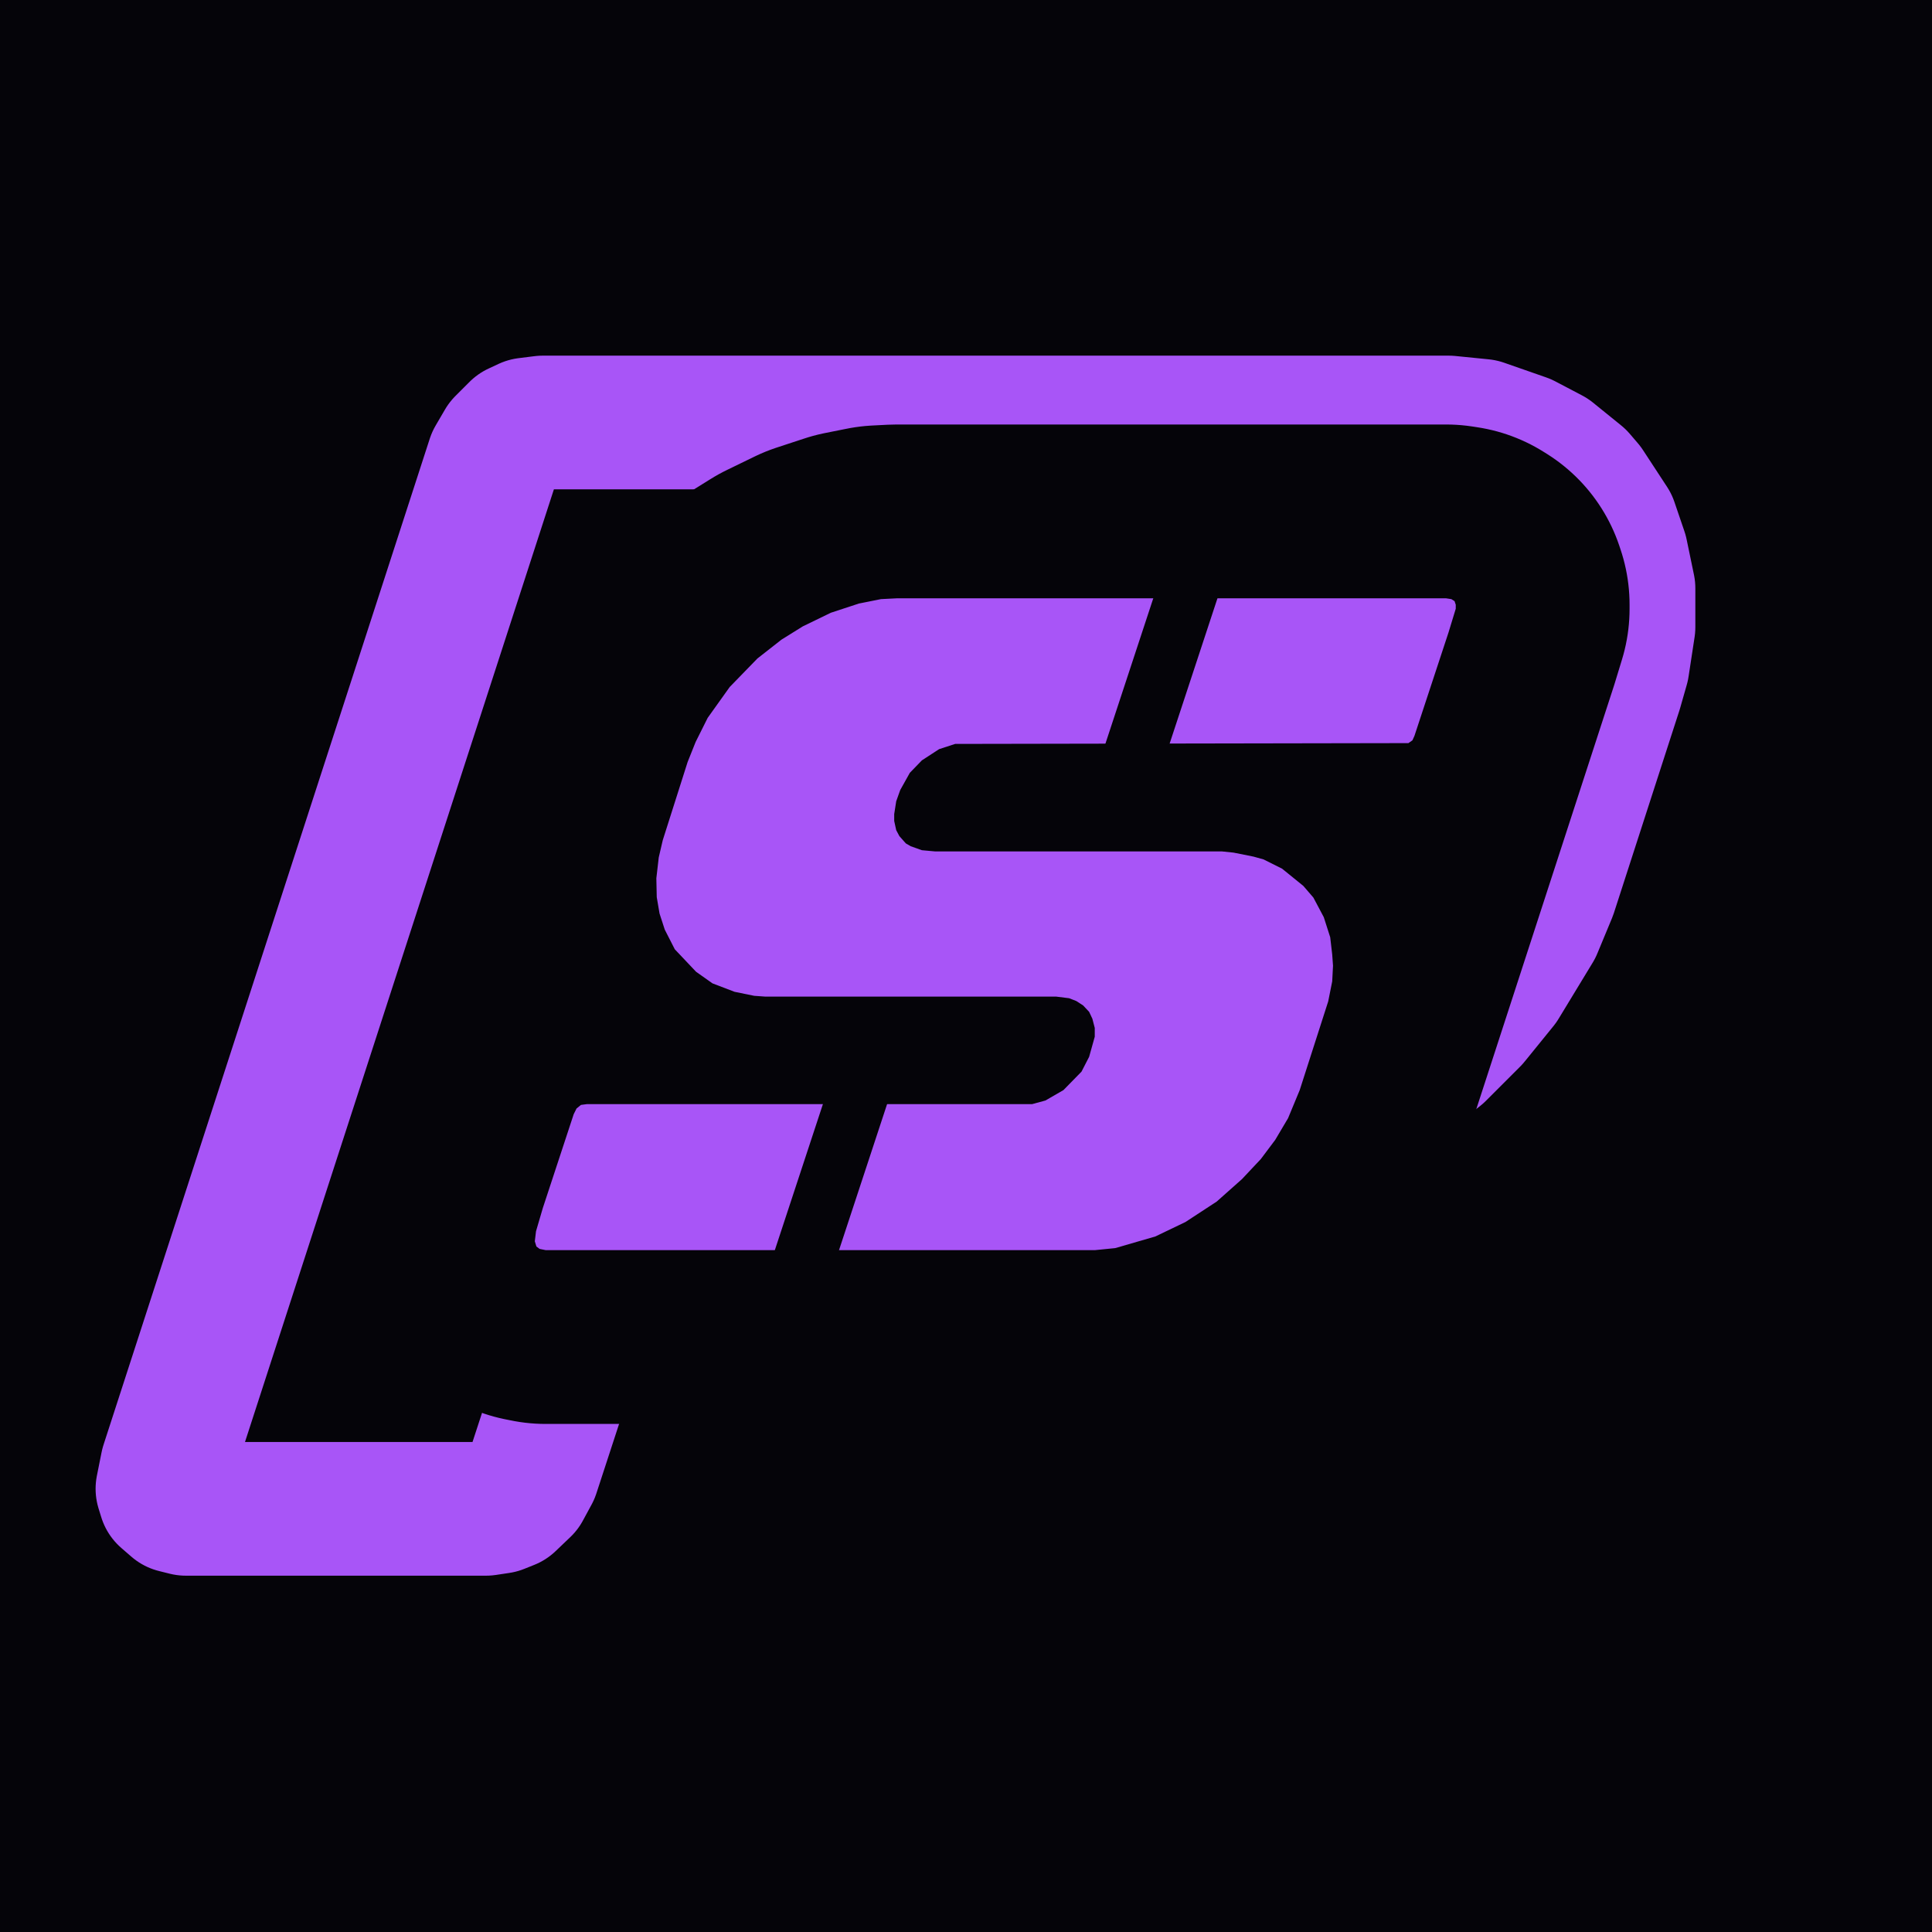
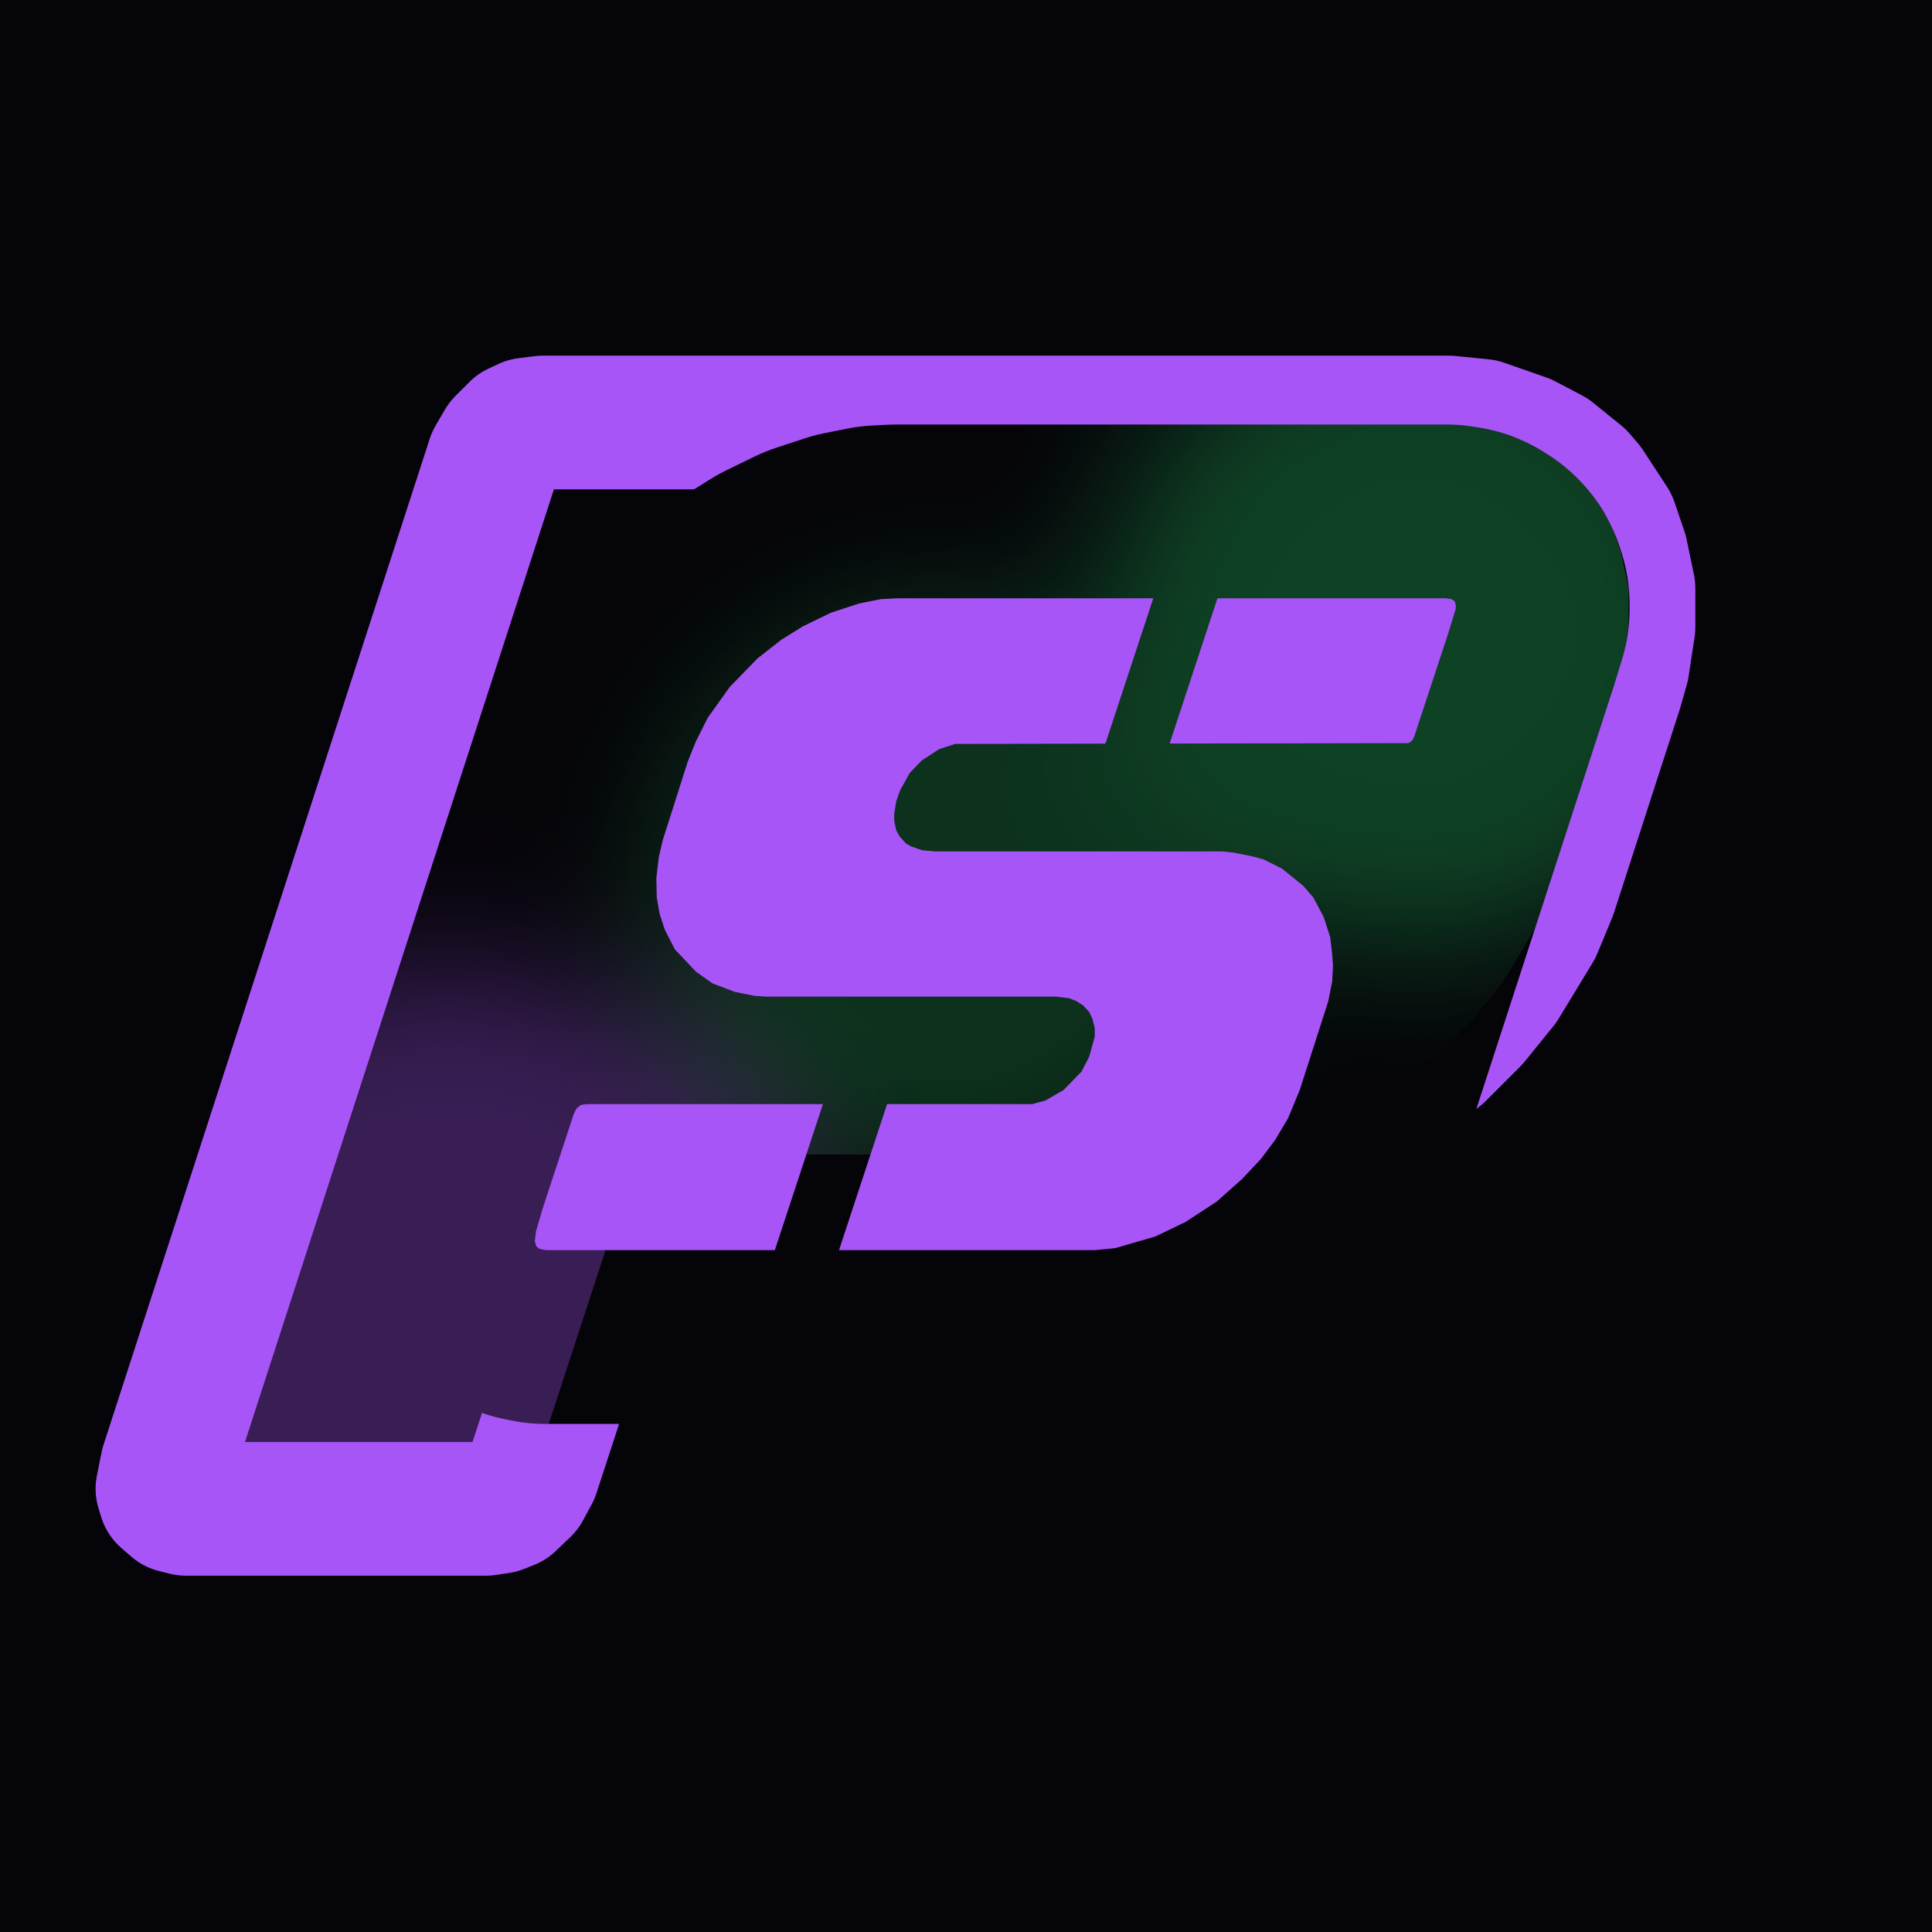
<svg xmlns="http://www.w3.org/2000/svg" viewBox="-22.0 -39.5 289.0 289.0">
  <rect x="-22.0" y="-39.5" width="289.0" height="289.0" fill="#050409" />
+   <defs>
+     <clipPath id="kgcp">
+       <path d="M215.4 33.3 L214.2 31.9 L210.0 28.5 L206.0 26.4 L199.7 24.2 L194.7 23.7 L59.2 23.7 L56.8 24.0 L55.3 24.7 L53.2 26.8 L51.8 29.2 L3.0 179.7 L2.3 183.2 L2.7 184.5 L4.2 185.8 L5.8 186.2 L50.7 186.2 L52.7 185.9 L54.2 185.3 L56.4 183.2 L57.7 180.8 L71.1 139.8 L72.3 137.5 L73.5 136.1 L75.2 134.9 L77.5 133.8 L81.3 133.2 L158.7 133.2 L163.2 132.8 L171.3 130.8 L177.0 128.6 L182.0 126.1 L188.5 121.8 L193.2 118.1 L198.3 113.0 L202.6 107.7 L207.7 99.3 L209.9 94.0 L219.7 63.7 L220.7 60.2 L221.6 54.3 L221.6 48.5 L220.5 43.2 L219.0 38.8Z" />
+     </clipPath>
+     <linearGradient id="kglg" x1="0.95" y1="0" x2="0.05" y2="1">
+       <stop offset="0" stop-color="#22C55E" />
+       <stop offset=".5" stop-color="#22C55E" stop-opacity=".6" />
+       <stop offset=".72" stop-color="#A855F7" />
+       <stop offset="1" stop-color="#A855F7" />
+     </linearGradient>
+     <filter id="kgbl" x="-50%" y="-50%" width="200%" height="200%">
+       <feGaussianBlur stdDeviation="10" />
+     </filter>
+   </defs>
+   <g clip-path="url(#kgcp)" opacity="0.32">
+     <g filter="url(#kgbl)">
+       <circle cx="190" cy="55" r="48" fill="#22C55E" />
+       <circle cx="120" cy="95" r="44" fill="#22C55E" opacity=".75" />
+       <circle cx="45" cy="160" r="55" fill="#A855F7" />
+     </g>
+   </g>
  <defs>
    <mask id="k" maskUnits="userSpaceOnUse" x="-100" y="-100" width="500" height="400">
      <rect x="-100" y="-100" width="500" height="400" fill="#fff" />
      <g transform="translate(58 50) scale(0.6) translate(-609 -23.7)">
        <path d="M699.2 23.7 L695.3 23.9 L689.8 25.0 L682.8 27.3 L675.8 30.7 L670.5 34.0 L664.5 38.7 L657.6 45.8 L652.1 53.5 L649.1 59.5 L647.1 64.5 L611.0 175.7 L609.3 181.5 L609.0 184.0 L609.4 185.3 L610.2 185.9 L611.7 186.2 L748.7 186.2 L753.7 185.7 L763.7 182.8 L771.2 179.2 L779.0 174.1 L785.3 168.5 L790.0 163.5 L793.6 158.7 L796.8 153.3 L799.7 146.3 L836.8 32.2 L838.6 26.3 L838.6 25.3 L838.3 24.4 L837.5 23.9 L836.2 23.7 L699.2 23.7Z" fill="#000" stroke="#000" stroke-width="86.667" stroke-linejoin="round" />
      </g>
    </mask>
    <mask id="ks" maskUnits="userSpaceOnUse" x="500" y="-100" width="500" height="400">
      <rect x="500" y="-100" width="500" height="400" fill="#fff" />
      <path d="M767.7,10 L783.7,10 L762.3,75 L746.3,75Z" fill="#000" />
      <path d="M685.7,135 L701.7,135 L680.3,200 L664.3,200Z" fill="#000" />
    </mask>
  </defs>
  <g mask="url(#k)" fill="none" stroke="#A855F7" stroke-width="20" stroke-linejoin="round">
    <path d="M215.4 33.3 L214.2 31.9 L210.0 28.5 L206.0 26.4 L199.7 24.2 L194.7 23.7 L59.2 23.7 L56.8 24.0 L55.3 24.7 L53.2 26.8 L51.8 29.2 L3.0 179.7 L2.3 183.2 L2.7 184.5 L4.2 185.8 L5.8 186.2 L50.7 186.2 L52.7 185.9 L54.2 185.3 L56.4 183.2 L57.7 180.8 L71.1 139.8 L72.3 137.5 L73.5 136.1 L75.2 134.9 L77.5 133.8 L81.3 133.2 L158.7 133.2 L163.2 132.8 L171.3 130.8 L177.0 128.6 L182.0 126.1 L188.5 121.8 L193.2 118.1 L198.3 113.0 L202.6 107.7 L207.7 99.3 L209.9 94.0 L219.7 63.7 L220.7 60.2 L221.6 54.3 L221.6 48.5 L220.5 43.2 L219.0 38.8Z" />
  </g>
  <g transform="translate(58 50) scale(0.6) translate(-609 -23.7)">
    <g mask="url(#ks)">
      <path d="M838.3 24.4 L837.5 23.9 L836.2 23.7 L699.2 23.7 L695.3 23.9 L689.8 25.0 L682.8 27.3 L675.8 30.7 L670.5 34.0 L664.5 38.7 L657.6 45.8 L652.1 53.5 L649.1 59.5 L647.1 64.5 L640.9 84.0 L639.9 88.3 L639.3 93.5 L639.4 98.2 L640.1 102.3 L641.4 106.3 L643.9 111.2 L649.2 116.8 L653.3 119.7 L658.8 121.8 L663.7 122.8 L666.5 123.0 L739.0 123.0 L742.2 123.4 L744.0 124.1 L745.7 125.2 L747.2 126.8 L748.0 128.5 L748.6 130.8 L748.6 133.0 L747.2 138.0 L745.3 141.7 L740.8 146.3 L736.3 148.9 L733.0 149.8 L622.0 149.8 L620.5 150.0 L619.4 150.9 L618.7 152.3 L611.0 175.7 L609.3 181.5 L609.0 184.0 L609.4 185.3 L610.2 185.9 L611.7 186.2 L748.7 186.2 L753.7 185.7 L763.7 182.8 L771.2 179.2 L779.0 174.1 L785.3 168.5 L790.0 163.5 L793.6 158.7 L796.8 153.3 L799.7 146.3 L806.8 124.2 L807.8 119.2 L808.0 115.3 L807.8 112.5 L807.3 108.2 L805.7 103.2 L803.1 98.3 L800.6 95.4 L795.3 91.1 L790.7 88.8 L788.2 88.1 L783.2 87.1 L780.3 86.8 L708.8 86.8 L705.5 86.5 L702.7 85.5 L701.5 84.8 L699.9 83.0 L699.1 81.5 L698.6 79.2 L698.6 77.5 L699.1 74.3 L700.1 71.5 L702.5 67.2 L705.5 64.1 L709.8 61.3 L713.8 60.0 L826.8 59.8 L827.8 59.1 L828.3 58.0 L836.8 32.2 L838.6 26.3 L838.6 25.3Z" fill="#A855F7" />
    </g>
  </g>
</svg>
